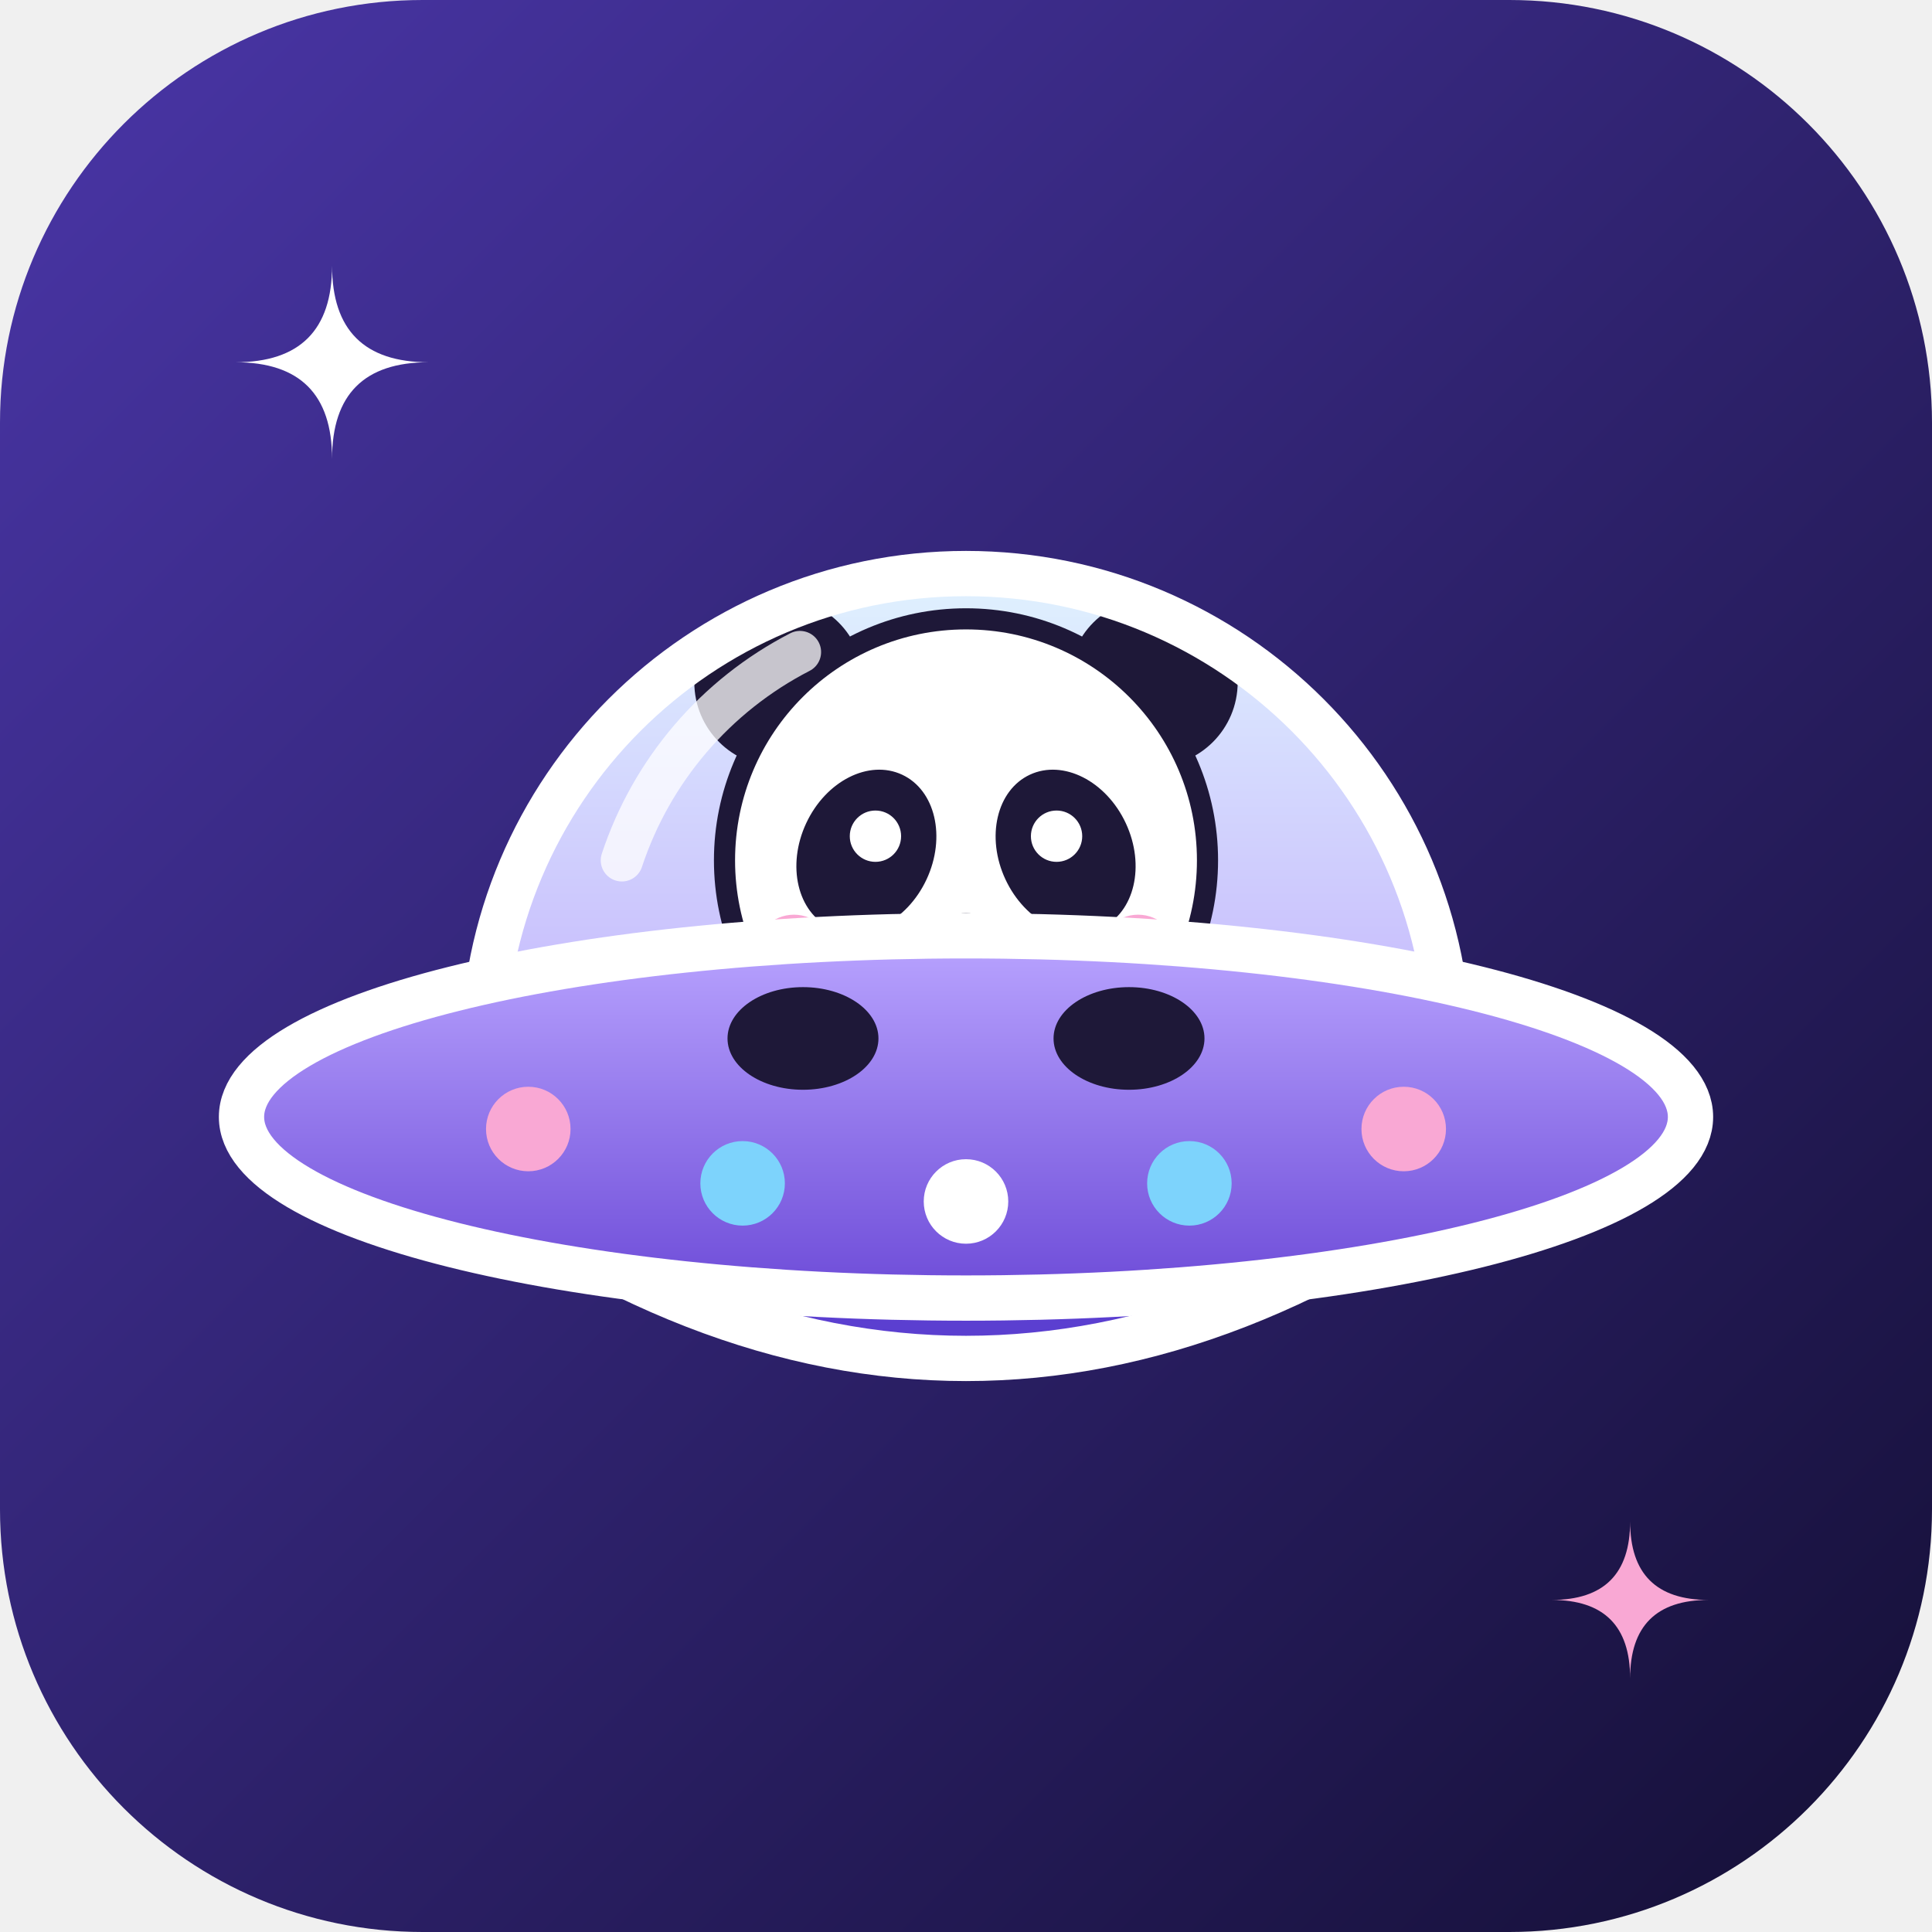
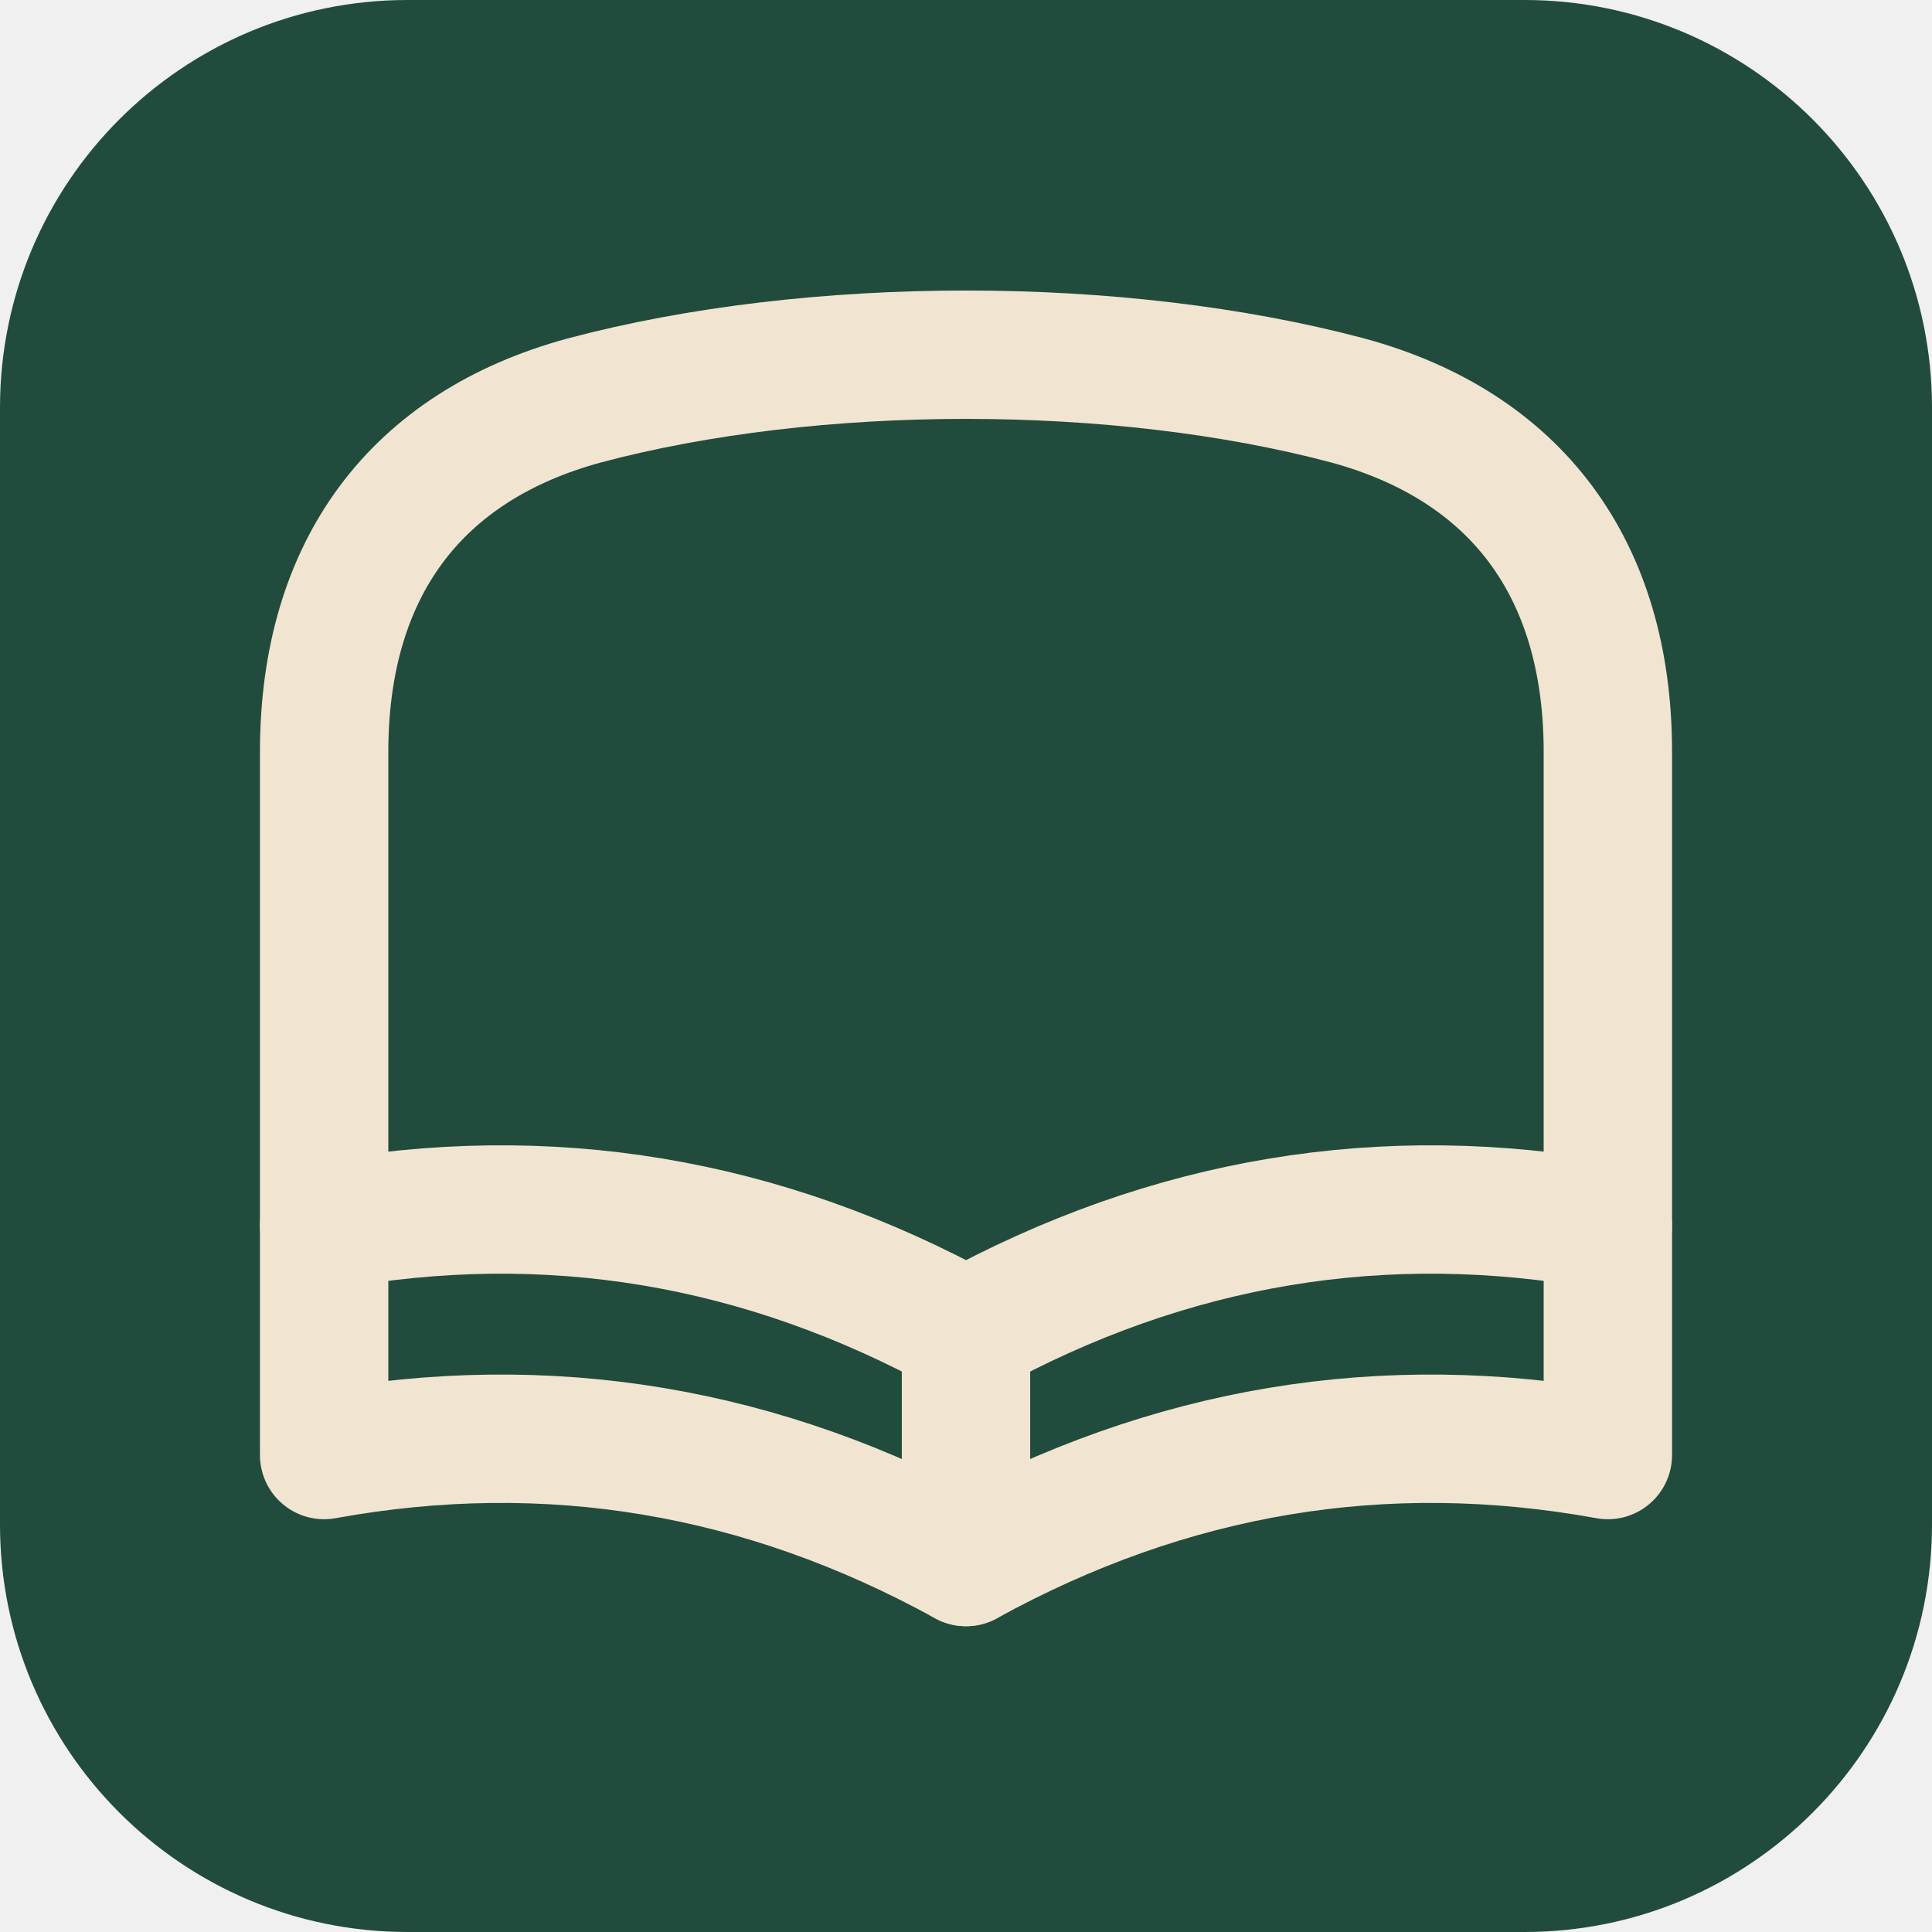
- <svg xmlns="http://www.w3.org/2000/svg" viewBox="0 0 64 64" role="img" aria-label="Study with Duy Anh">
-   <defs>
-     <linearGradient id="glass" x1="0" y1="0" x2="0" y2="1">
-       <stop offset="0" stop-color="#e0f2fe" />
-       <stop offset="1" stop-color="#c4b5fd" />
-     </linearGradient>
-     <linearGradient id="saucer" x1="0" y1="0" x2="0" y2="1">
-       <stop offset="0" stop-color="#b9a4ff" />
-       <stop offset="1" stop-color="#6d4bd8" />
-     </linearGradient>
-     <linearGradient id="bg" x1="0" y1="0" x2="1" y2="1">
-       <stop offset="0" stop-color="#4a36a8" />
-       <stop offset="1" stop-color="#140f35" />
-     </linearGradient>
-   </defs>
-   <rect width="64" height="64" rx="14" fill="url(#bg)" />
-   <path d="M11 8.8Q11 12 14.2 12Q11 12 11 15.2Q11 12 7.8 12Q11 12 11 8.8Z" fill="#fff" />
-   <path d="M54 50.4Q54 53 56.6 53Q54 53 54 55.6Q54 53 51.4 53Q54 53 54 50.4Z" fill="#f9a8d4" />
-   <g transform="translate(0 2)">
-     <path d="M14 36Q32 50 50 36Z" fill="#5b3fd0" stroke="#fff" stroke-width="1.5" stroke-linejoin="round" />
-     <path d="M16 33A16 16 0 0 1 48 33Z" fill="url(#glass)" />
-     <circle cx="25.8" cy="20.6" r="2.8" fill="#1e1838" />
-     <circle cx="38.2" cy="20.6" r="2.8" fill="#1e1838" />
-     <circle cx="32" cy="26.5" r="8" fill="#fff" stroke="#1e1838" stroke-width=".7" />
-     <ellipse cx="28.7" cy="26.2" rx="2.2" ry="2.8" transform="rotate(25 28.7 26.2)" fill="#1e1838" />
-     <ellipse cx="35.3" cy="26.2" rx="2.2" ry="2.8" transform="rotate(-25 35.3 26.2)" fill="#1e1838" />
-     <circle cx="29" cy="25.7" r=".85" fill="#fff" />
-     <circle cx="35" cy="25.7" r=".85" fill="#fff" />
-     <ellipse cx="32" cy="29.1" rx="1.2" ry=".85" fill="#1e1838" />
-     <path d="M30.9 30.6Q32 31.7 33.1 30.6" fill="none" stroke="#1e1838" stroke-width=".7" stroke-linecap="round" />
-     <circle cx="26.3" cy="29.6" r="1.3" fill="#f9a8d4" />
-     <circle cx="37.7" cy="29.6" r="1.3" fill="#f9a8d4" />
-     <path d="M16 33A16 16 0 0 1 48 33" fill="none" stroke="#fff" stroke-width="1.5" />
-     <path d="M20.6 26.5A12 12 0 0 1 26.5 19.6" fill="none" stroke="#fff" stroke-opacity=".75" stroke-width="1.4" stroke-linecap="round" />
-     <ellipse cx="32" cy="35" rx="24" ry="6" fill="url(#saucer)" stroke="#fff" stroke-width="1.5" />
-     <ellipse cx="26.6" cy="32.4" rx="2.5" ry="1.7" fill="#1e1838" />
-     <ellipse cx="37.4" cy="32.4" rx="2.5" ry="1.7" fill="#1e1838" />
-     <circle cx="17.5" cy="35.4" r="1.4" fill="#f9a8d4" />
-     <circle cx="24.6" cy="37.2" r="1.4" fill="#7dd3fc" />
-     <circle cx="32" cy="37.8" r="1.4" fill="#fff" />
-     <circle cx="39.4" cy="37.2" r="1.4" fill="#7dd3fc" />
-     <circle cx="46.5" cy="35.4" r="1.4" fill="#f9a8d4" />
+ <svg xmlns="http://www.w3.org/2000/svg" width="512" height="512" viewBox="0 0 512 512" role="img" aria-label="Study with Duy Anh">
+   <rect width="512" height="512" rx="108" fill="#214B3D" />
+   <g transform="translate(13 4.9) scale(4.05)">
+     <g fill="none" stroke="#F1E5D1" stroke-width="8.4" stroke-linecap="round" stroke-linejoin="round">
+       <path d="M18 79V48C18 36 24 28 35 25C50 21 70 21 85 25C96 28 102 36 102 48V79" />
+       <path d="M18 79Q40 75 60 86Q80 75 102 79V94Q80 90 60 101Q40 90 18 94Z" />
+       <path d="M60 86v15" />
+     </g>
  </g>
</svg>
